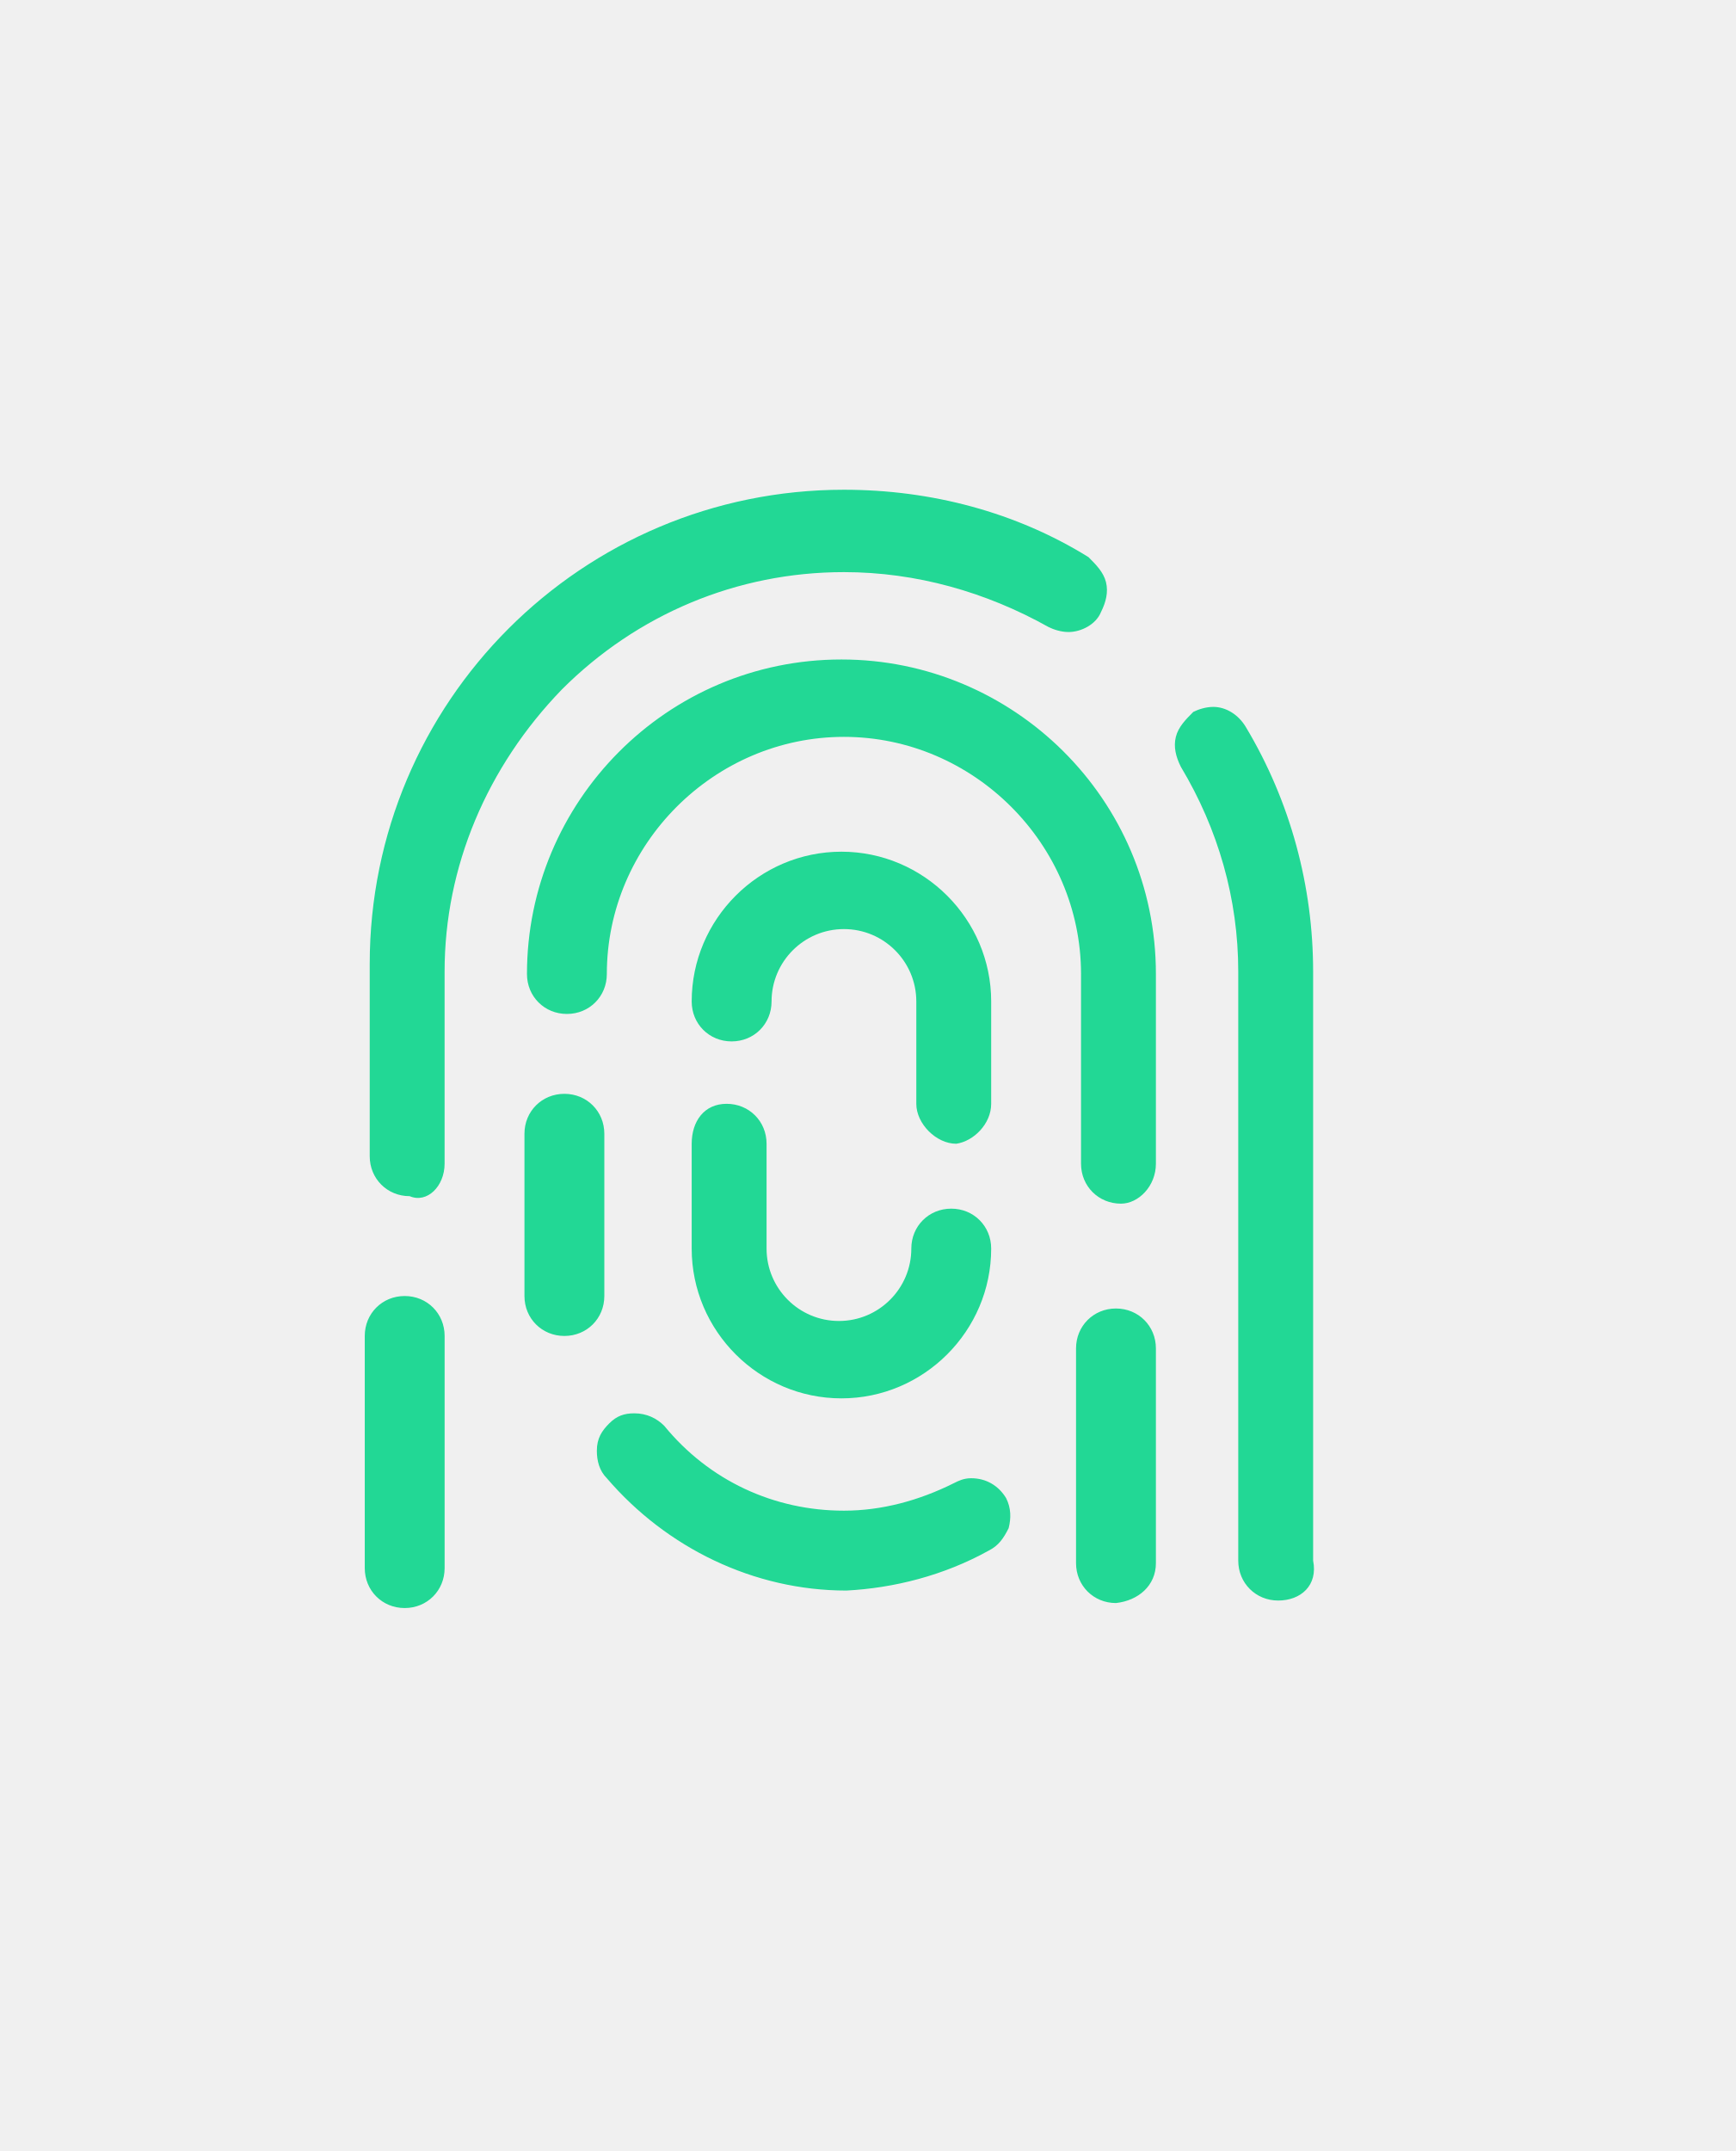
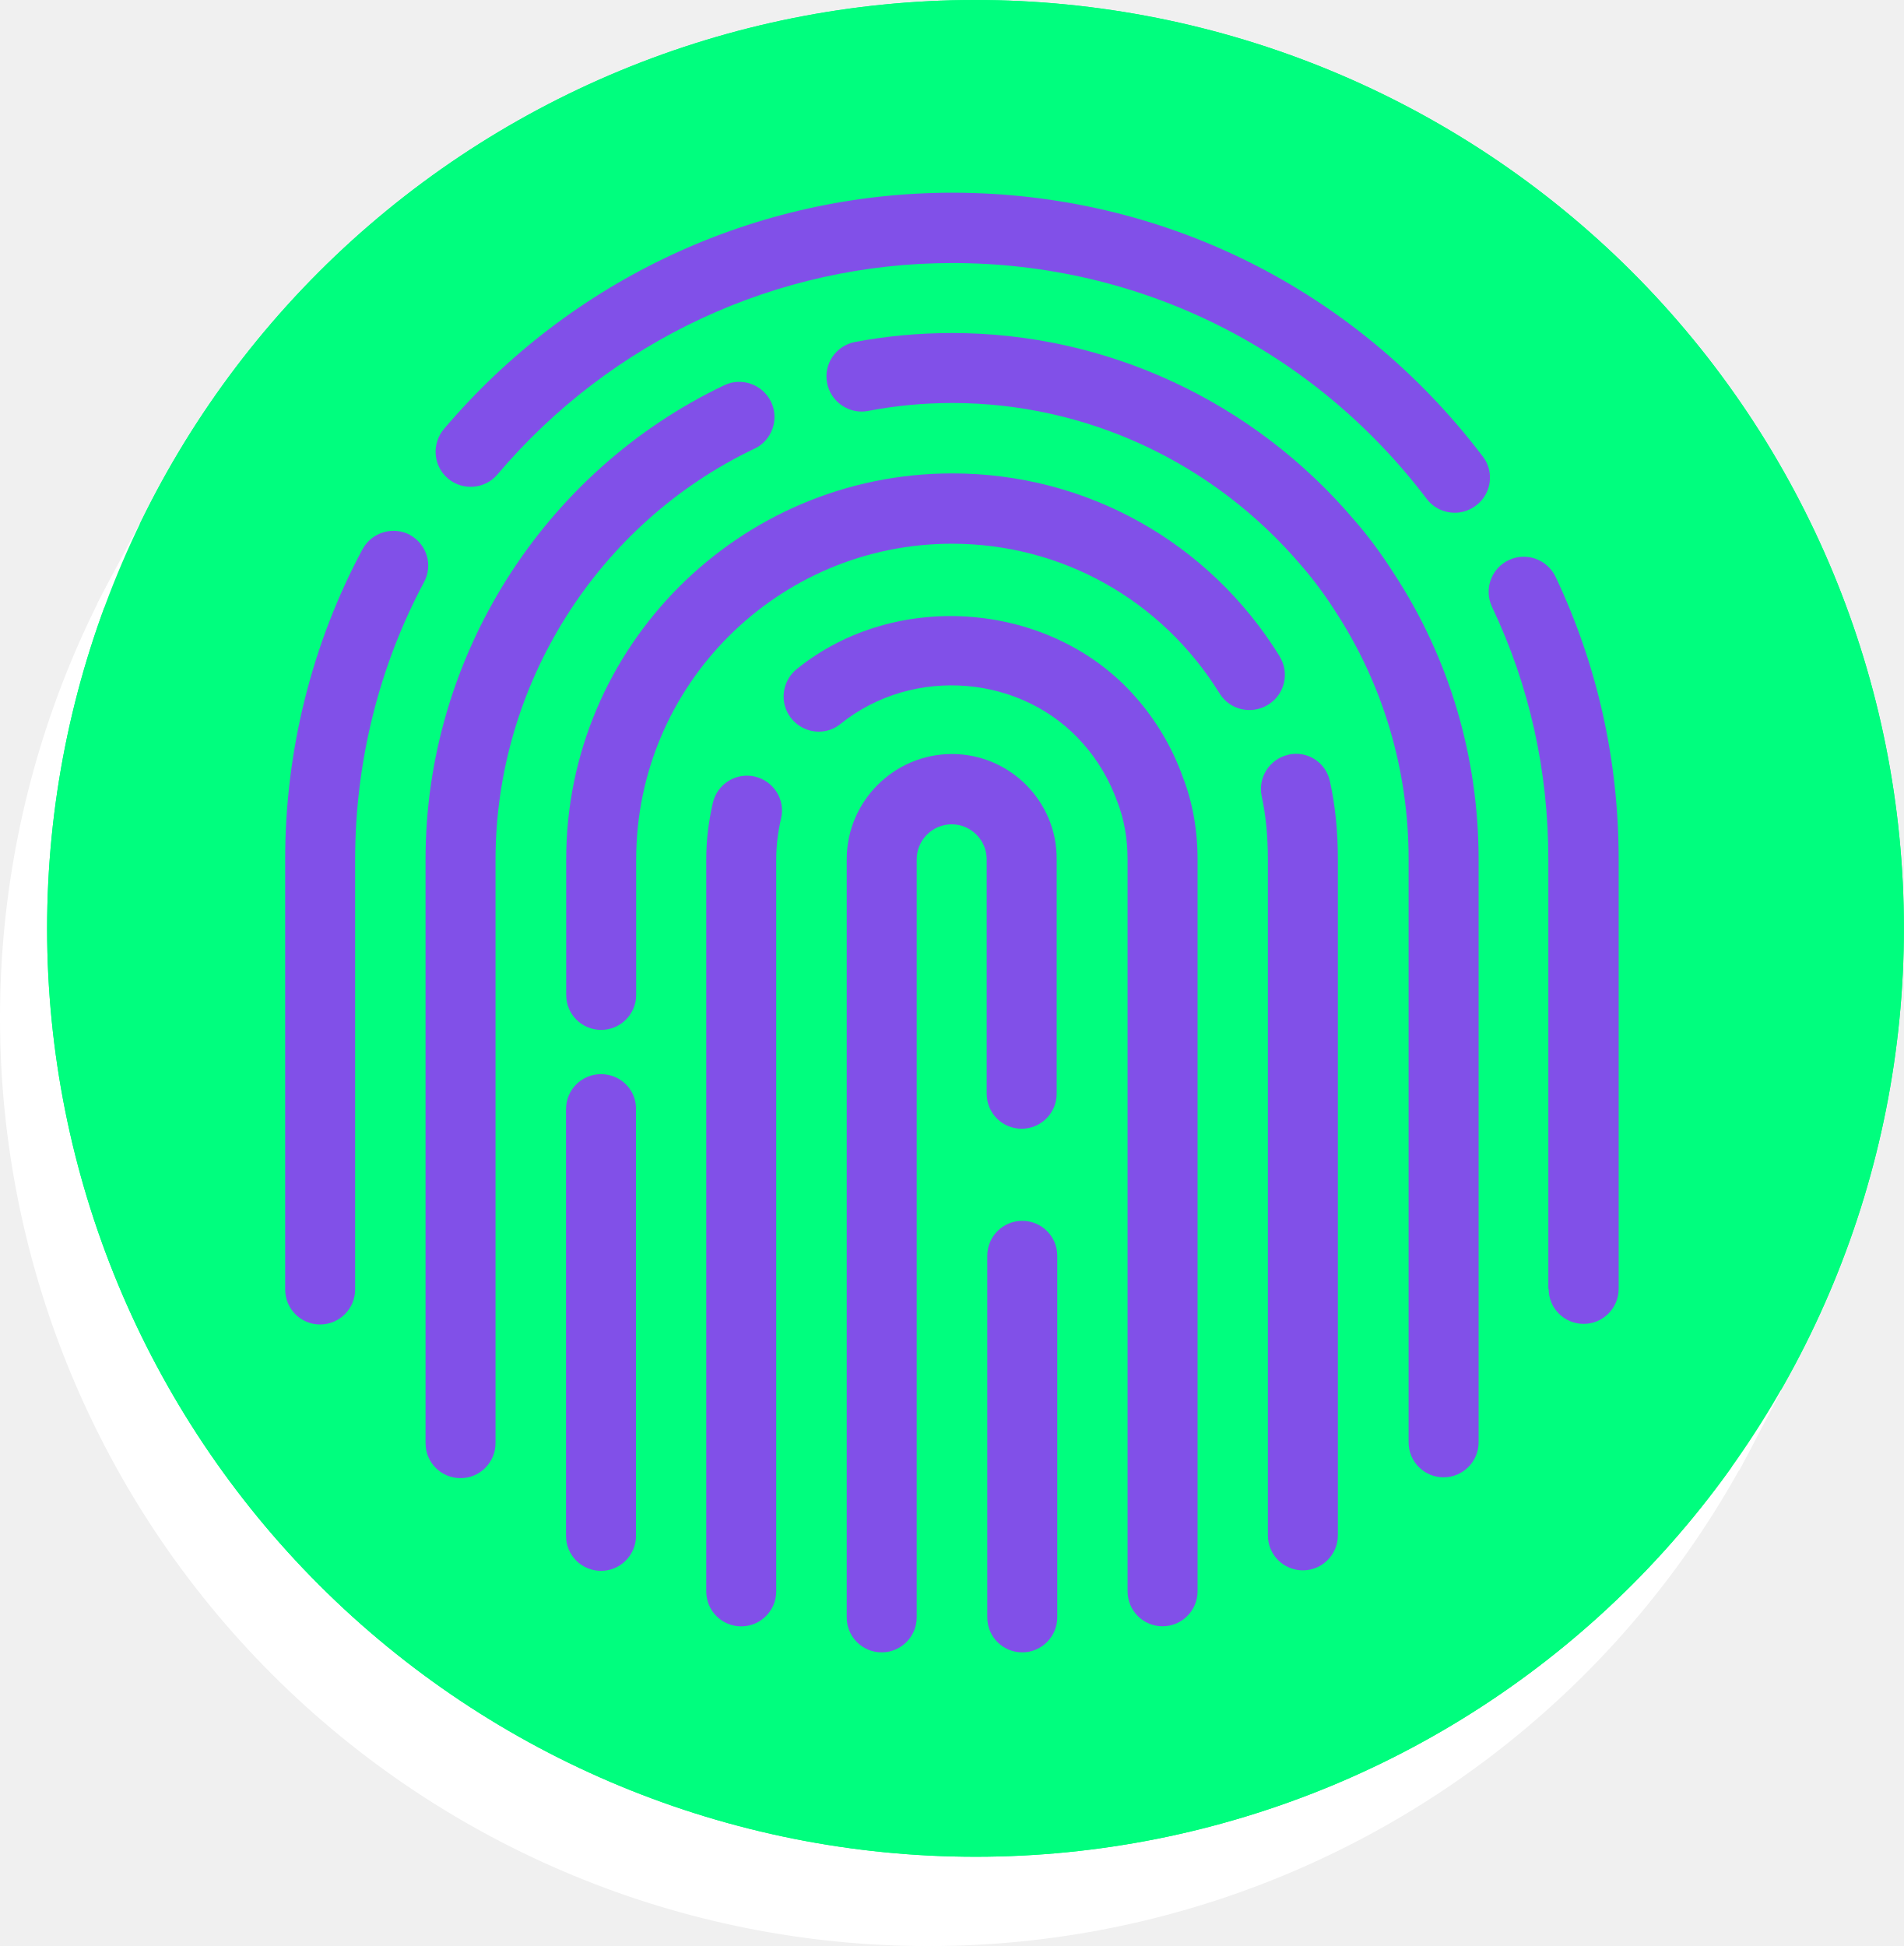
- <svg xmlns="http://www.w3.org/2000/svg" width="100%" height="100%" viewBox="0 0 314 389" style="fill-rule:evenodd;clip-rule:evenodd;stroke-linejoin:round;stroke-miterlimit:2;">
-   <g transform="matrix(1,0,0,1,-5597,-3930)">
-     <g id="Artboard8" transform="matrix(0.488871,0,0,0.547789,2931.17,1840.73)">
-       <rect x="5453.03" y="3814" width="641.716" height="708.303" style="fill:none;" />
-       <g id="noun-finger-print-589944.svg" transform="matrix(1.05532,0,0,0.941819,5755.11,4228.68)">
-         <g transform="matrix(1,0,0,1,-350,-350)">
-           <g>
-             <path d="M511.88,470.75C504.005,470.75 497.88,464.625 497.88,456.75L497.88,250.25C497.88,224.875 490.88,200.375 477.755,178.5C476.005,175 475.13,171.5 476.005,168C476.88,164.5 479.505,161.875 482.13,159.25C483.88,158.375 486.505,157.5 489.13,157.5C493.505,157.5 497.88,160.125 500.505,164.5C516.255,190.75 524.13,220.5 524.13,250.25L524.13,456.75C525.88,465.5 519.755,470.75 511.88,470.75ZM219.63,317.63L219.63,250.255C219.63,213.505 234.505,178.505 260.755,151.38C287.005,125.13 322.005,110.255 359.63,110.255C385.005,110.255 409.505,117.255 431.38,129.505C433.13,130.38 435.755,131.255 438.38,131.255C442.755,131.255 448.005,128.63 449.755,124.255C451.505,120.755 452.38,117.255 451.505,113.755C450.63,110.255 448.005,107.63 445.38,105.005C420.005,89.255 390.255,81.38 359.63,81.38C267.755,81.38 193.38,155.755 193.38,247.63L193.38,315.005C193.38,322.88 199.505,329.005 207.38,329.005C213.505,331.63 219.63,325.505 219.63,317.63ZM469.01,457.63L469.01,382.38C469.01,374.505 462.885,368.38 455.01,368.38C447.135,368.38 441.01,374.505 441.01,382.38L441.01,457.63C441.01,465.505 447.135,471.63 455.01,471.63C462.885,470.755 469.01,465.505 469.01,457.63ZM275.63,364.005L275.63,307.13C275.63,299.255 269.505,293.13 261.63,293.13C253.755,293.13 247.63,299.255 247.63,307.13L247.63,364.005C247.63,371.88 253.755,378.005 261.63,378.005C269.505,378.005 275.63,371.88 275.63,364.005ZM469.01,317.63L469.01,251.13C469.01,189.88 419.135,140.88 358.76,140.88C297.51,140.88 248.51,190.755 248.51,251.13C248.51,259.005 254.635,265.13 262.51,265.13C270.385,265.13 276.51,259.005 276.51,251.13C276.51,205.63 314.135,168.005 359.635,168.005C405.135,168.005 442.76,205.63 442.76,251.13L442.76,317.63C442.76,325.505 448.885,331.63 456.76,331.63C462.885,331.63 469.01,325.505 469.01,317.63ZM410.385,453.25C413.885,451.5 415.635,448.875 417.385,445.375C418.26,441.875 418.26,438.375 416.51,434.875C413.885,430.5 409.51,427.875 404.26,427.875C401.635,427.875 399.885,428.75 398.135,429.625C385.885,435.75 372.76,439.25 359.635,439.25C335.135,439.25 312.385,428.75 296.635,409.5C294.01,406.875 290.51,405.125 286.135,405.125C282.635,405.125 280.01,406 277.385,408.625C274.76,411.25 273.01,413.875 273.01,418.25C273.01,421.75 273.885,425.25 276.51,427.875C297.51,452.375 328.135,467.25 360.51,467.25C377.135,466.375 394.635,462 410.385,453.25ZM411.26,296.63L411.26,260.755C411.26,231.88 387.635,208.255 358.76,208.255C329.885,208.255 306.26,231.88 306.26,260.755C306.26,268.63 312.385,274.755 320.26,274.755C328.135,274.755 334.26,268.63 334.26,260.755C334.26,246.755 345.635,235.38 359.635,235.38C373.635,235.38 385.01,246.755 385.01,260.755L385.01,296.63C385.01,300.13 386.76,303.63 389.385,306.255C392.01,308.88 395.51,310.63 399.01,310.63C405.135,309.755 411.26,303.63 411.26,296.63ZM411.26,347.38C411.26,339.505 405.135,333.38 397.26,333.38C389.385,333.38 383.26,339.505 383.26,347.38C383.26,361.38 371.885,372.755 357.885,372.755C343.885,372.755 332.51,361.38 332.51,347.38L332.51,310.63C332.51,302.755 326.385,296.63 318.51,296.63C310.635,296.63 306.26,302.755 306.26,310.63L306.26,347.38C306.26,376.255 329.885,399.88 358.76,399.88C387.635,399.88 411.26,376.255 411.26,347.38ZM219.64,459.38L219.64,378.005C219.64,370.13 213.515,364.005 205.64,364.005C197.765,364.005 191.64,370.13 191.64,378.005L191.64,459.38C191.64,467.255 197.765,473.38 205.64,473.38C213.515,473.38 219.64,467.255 219.64,459.38Z" style="fill:rgb(34,216,149);fill-rule:nonzero;" />
-           </g>
-         </g>
-       </g>
+ <svg xmlns="http://www.w3.org/2000/svg" id="Layer_2" viewBox="0 0 226.34 231.35">
+   <defs>
+     <style>.cls-1{fill:#fff;}.cls-2{fill:#00fe7e;}.cls-3{fill:#8150e8;}</style>
+   </defs>
+   <g id="Layer_1-2">
+     <path class="cls-1" d="M220.74,120.93c-.01-29.27-11.66-57.34-32.36-78.03-20.71-20.69-48.79-32.3-78.06-32.29-29.27,.01-57.34,11.66-78.03,32.36C11.6,63.69-.01,91.76,0,121.04c.01,29.27,11.66,57.34,32.36,78.03,20.71,20.69,48.79,32.3,78.06,32.29,29.27-.01,57.34-11.66,78.03-32.36,20.69-20.71,32.3-48.79,32.29-78.06Z" />
+     <path class="cls-2" d="M226.34,110.31c-.01-29.27-11.66-57.34-32.36-78.03C173.26,11.6,145.19-.01,115.91,0c-29.27,.01-57.34,11.66-78.03,32.36C17.2,53.07,5.59,81.15,5.6,110.42c.01,29.27,11.66,57.34,32.36,78.03,20.71,20.69,48.79,32.3,78.06,32.29,29.27-.01,57.34-11.66,78.03-32.36,20.69-20.71,32.3-48.79,32.29-78.06Z" />
+     <rect class="cls-1" x="106.28" y="8.18" width="10.75" height="220.73" transform="translate(-45.3 161.96) rotate(-62.17)" />
+     <path class="cls-2" d="M226.34,110.31c-.01-29.27-11.66-57.34-32.36-78.03C173.26,11.6,145.19-.01,115.91,0c-29.27,.01-57.34,11.66-78.03,32.36C17.2,53.07,5.59,81.15,5.6,110.42c.01,29.27,11.66,57.34,32.36,78.03,20.71,20.69,48.79,32.3,78.06,32.29,29.27-.01,57.34-11.66,78.03-32.36,20.69-20.71,32.3-48.79,32.29-78.06Z" />
+     <g>
+       <path class="cls-3" d="M176.27,54.26c-15.14-19.93-38.12-31.35-63.06-31.35-23.29,0-45.32,10.25-60.44,28.1-1.48,1.77-1.27,4.4,.49,5.88,1.74,1.48,4.4,1.27,5.88-.49,13.53-15.97,33.22-25.13,54.07-25.13,22.32,0,42.88,10.22,56.41,28.05,.83,1.09,2.08,1.64,3.33,1.64,.88,0,1.77-.29,2.52-.86,1.85-1.38,2.21-4.01,.81-5.83h0Z" />
+       <path class="cls-3" d="M48.74,63.59c-2.03-1.07-4.55-.31-5.65,1.72-6.01,11.21-9.19,23.94-9.19,36.84v51.15c0,2.32,1.87,4.16,4.16,4.16s4.16-1.87,4.16-4.16v-51.15c0-11.55,2.84-22.92,8.17-32.91,1.12-2.03,.36-4.55-1.67-5.65h0Z" />
+       <path class="cls-3" d="M184.11,153.23c0,2.32,1.87,4.16,4.16,4.16s4.16-1.87,4.16-4.16v-51.07c0-11.79-2.53-23.08-7.5-33.59-1.01-2.08-3.49-2.97-5.57-1.98-2.08,.99-2.97,3.46-1.98,5.57,4.45,9.37,6.69,19.46,6.69,30v51.07h.03Z" />
+       <path class="cls-3" d="M161,61.83c-11.99-14.13-29.43-22.24-47.82-22.24-3.93,0-7.81,.36-11.55,1.07-2.26,.44-3.75,2.63-3.3,4.89,.44,2.26,2.68,3.75,4.89,3.3,3.23-.62,6.58-.94,9.99-.94,15.92,0,31.04,7.03,41.5,19.33,1.46,1.69,2.76,3.43,4.01,5.39,5.72,8.74,8.74,18.94,8.74,29.5v69.34c0,2.32,1.87,4.16,4.16,4.16s4.16-1.87,4.16-4.16V102.16c0-12.18-3.49-23.96-10.1-34.03-1.48-2.32-3.02-4.4-4.68-6.3h0Z" />
+       <path class="cls-3" d="M89.69,53.35c2.08-.99,2.97-3.49,1.98-5.57-1.01-2.08-3.51-2.97-5.57-1.98-21.57,10.28-35.51,32.39-35.51,56.33v69.44c0,2.32,1.87,4.16,4.16,4.16s4.16-1.87,4.16-4.16V102.15c.02-20.74,12.1-39.91,30.78-48.81h0Z" />
+       <path class="cls-3" d="M152.13,78.03c-8.43-13.63-23-21.75-38.92-21.75-25.32,0-45.9,20.58-45.9,45.9v16.1c0,2.32,1.87,4.16,4.16,4.16s4.16-1.87,4.16-4.16v-16.1c0-20.71,16.83-37.54,37.54-37.54,13.03,0,24.92,6.66,31.82,17.8,1.22,1.98,3.8,2.55,5.75,1.35,2-1.22,2.6-3.8,1.38-5.75h0Z" />
+       <path class="cls-3" d="M71.45,127.7c-2.32,0-4.16,1.87-4.16,4.16v50.73c0,2.32,1.87,4.16,4.16,4.16s4.16-1.87,4.16-4.16v-50.73c.03-2.32-1.85-4.16-4.16-4.16h0Z" />
+       <path class="cls-3" d="M153.2,89.72c-2.26,.49-3.69,2.71-3.2,4.97,.49,2.26,.73,4.76,.73,7.47v80.37c0,2.32,1.87,4.16,4.16,4.16s4.16-1.87,4.16-4.16V102.15c0-3.28-.31-6.4-.94-9.24-.47-2.24-2.63-3.69-4.92-3.2h0Z" />
+       <path class="cls-3" d="M135.01,82.88c-9.91-11.34-28.41-12.96-40.3-3.33-1.79,1.46-2.08,4.09-.62,5.88,1.46,1.79,4.09,2.08,5.85,.62,8.64-6.95,21.67-5.83,28.83,2.37,1.72,1.93,3.12,4.29,4.06,6.89,.81,2.08,1.22,4.4,1.22,6.84v87.03c0,2.32,1.87,4.16,4.16,4.16s4.16-1.87,4.16-4.16V102.15c0-3.49-.6-6.79-1.75-9.76-1.25-3.51-3.22-6.82-5.62-9.52h0Z" />
+       <path class="cls-3" d="M89.74,92.32c-2.26-.52-4.5,.91-5,3.15-.52,2.29-.78,4.48-.78,6.69v87.03c0,2.32,1.87,4.16,4.16,4.16s4.16-1.87,4.16-4.16V102.16c0-1.56,.18-3.15,.57-4.84,.55-2.24-.88-4.48-3.12-5h0Z" />
+       <path class="cls-3" d="M121.53,145.14c-2.32,0-4.16,1.87-4.16,4.16v42.98c0,2.32,1.87,4.16,4.16,4.16s4.16-1.87,4.16-4.16v-42.98c0-2.32-1.87-4.16-4.16-4.16Z" />
+       <path class="cls-3" d="M113.18,89.64c-6.89,0-12.52,5.62-12.52,12.52v90.12c0,2.32,1.87,4.16,4.16,4.16s4.16-1.87,4.16-4.16V102.16c0-2.29,1.87-4.16,4.16-4.16s4.16,1.87,4.16,4.16v27.87c0,2.32,1.87,4.16,4.16,4.16s4.16-1.87,4.16-4.16v-27.87c.05-6.89-5.57-12.52-12.46-12.52h0Z" />
    </g>
  </g>
</svg>
